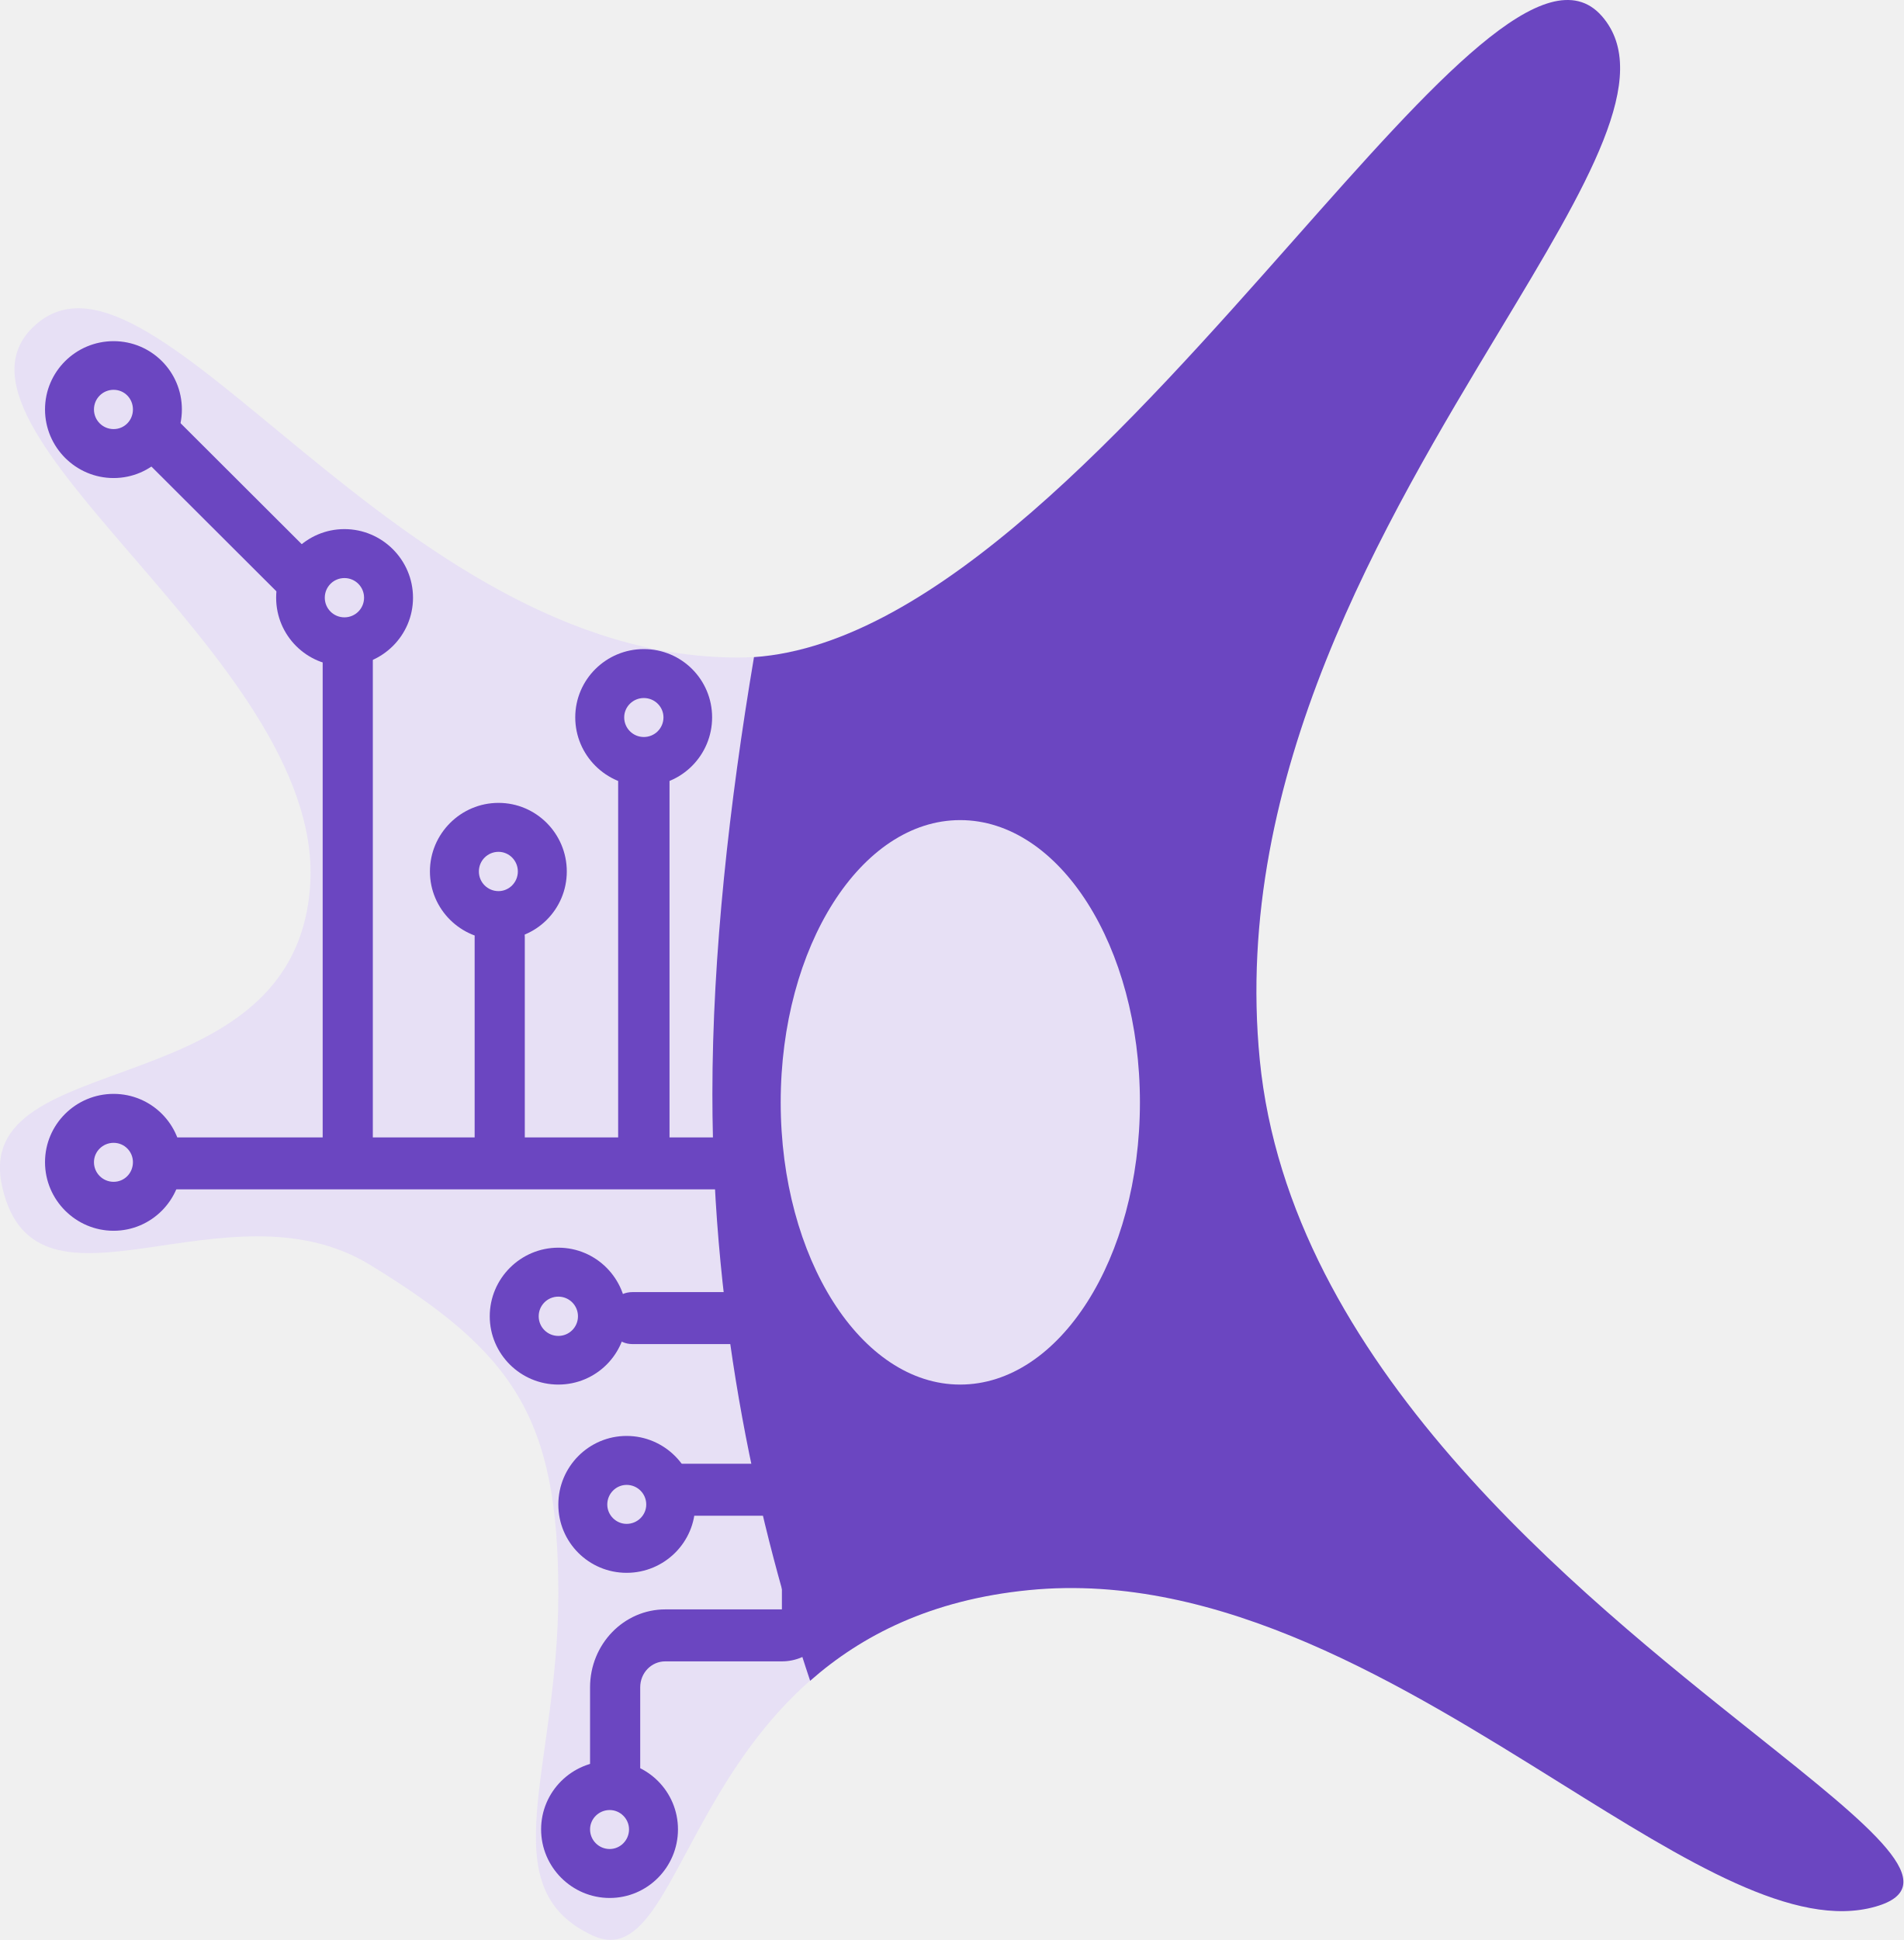
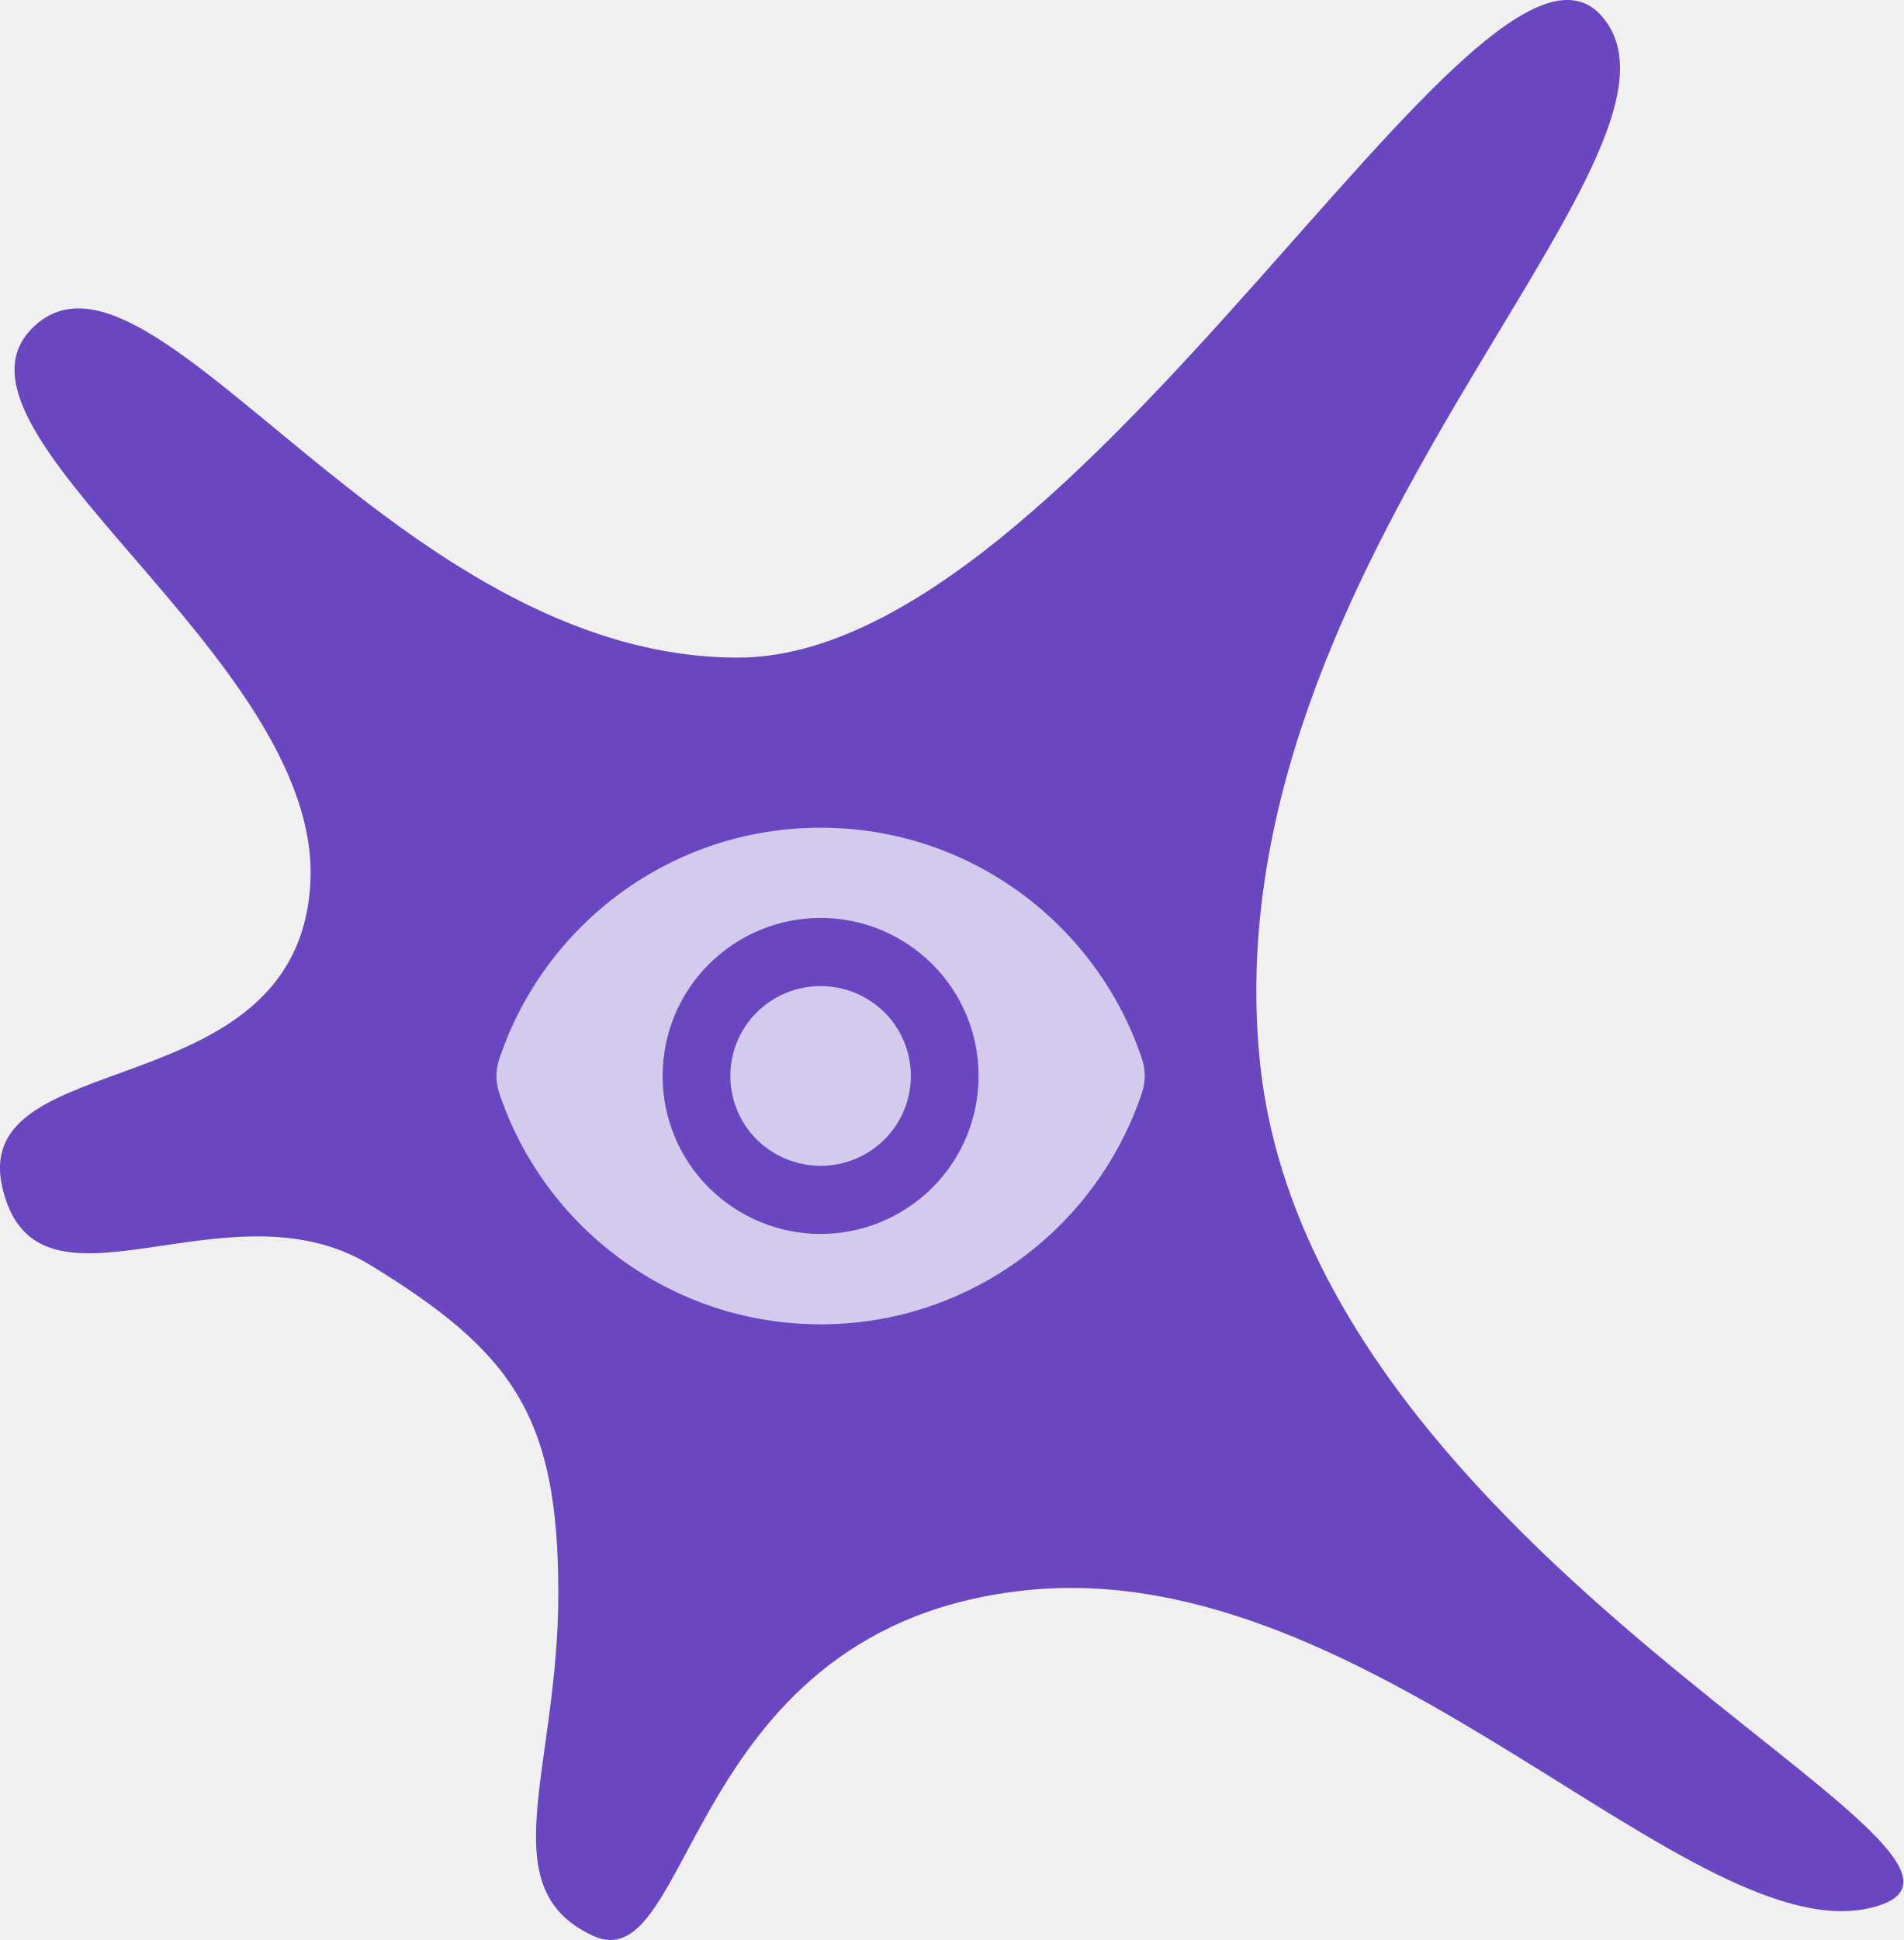
- <svg xmlns="http://www.w3.org/2000/svg" width="63" height="64.201" viewBox="0 0 63 64.201" fill="none">
+ <svg xmlns="http://www.w3.org/2000/svg" width="138" height="140.631" viewBox="0 0 138 140.631" fill="none">
  <defs />
-   <path id="Vector 5" d="M1.21 10.72C5.17 7.32 13.1 21.76 24.42 21.76C35.75 21.76 49.05 -4 53.01 0.53C56.98 5.06 40.06 18.51 41.69 35.07C43.32 51.63 68.02 61.39 62.07 63.09C56.13 64.79 45.51 51.49 34.05 52.62C22.58 53.75 23.01 65.64 19.61 64.05C16.21 62.47 18.48 58.56 18.48 52.73C18.48 46.89 16.99 44.76 12.25 41.86C7.51 38.96 1.21 44.12 0.08 39.31C-1.05 34.5 9.84 36.73 10.27 29.23C10.69 21.73 -2.75 14.12 1.21 10.72Z" fill="#E7E0F5" fill-opacity="1" fill-rule="evenodd" />
-   <path id="Vector 3 (Stroke)" d="M11.51 20.91C11.97 20.91 12.34 21.3 12.34 21.77C12.34 22.25 12.34 37.64 12.34 37.64L15.71 37.64L15.71 31.01C15.71 30.53 16.08 30.15 16.54 30.15C16.99 30.15 17.37 30.53 17.37 31.01L17.37 37.64L26.71 37.64C27.17 37.64 27.54 38.02 27.54 38.5L27.54 53.32C27.54 54.24 26.79 54.98 25.88 54.98L25.88 54.98L22.02 54.98C21.56 54.98 21.19 55.36 21.19 55.84L21.19 58.55C21.19 59.03 20.82 59.41 20.36 59.41C19.9 59.41 19.53 59.03 19.53 58.55L19.53 55.84C19.53 54.41 20.65 53.26 22.02 53.26L25.88 53.26L25.88 50.16L22.48 50.16C21.11 50.16 21.11 48.44 22.48 48.44L25.88 48.44L25.88 44.48L20.93 44.48C20.47 44.48 20.1 44.09 20.1 43.62C20.1 43.14 20.47 42.76 20.93 42.76L25.88 42.76L25.88 39.36L15.67 39.36L14.01 39.36L5.68 39.36C4.04 39.36 4.04 37.64 5.68 37.64L10.68 37.64C10.68 37.64 10.68 22.25 10.68 21.77C10.68 21.3 11.05 20.91 11.51 20.91Z" fill="#6B46C1" fill-opacity="1" fill-rule="evenodd" />
-   <path id="Ellipse 5 (Stroke)" d="M18.48 44.21C18.84 44.21 19.13 43.92 19.13 43.56C19.13 43.2 18.84 42.91 18.48 42.91C18.12 42.91 17.83 43.2 17.83 43.56C17.83 43.92 18.12 44.21 18.48 44.21ZM18.48 45.82C19.73 45.82 20.74 44.81 20.74 43.56C20.74 42.31 19.73 41.29 18.48 41.29C17.23 41.29 16.21 42.31 16.21 43.56C16.21 44.81 17.23 45.82 18.48 45.82Z" fill="#6B46C1" fill-opacity="1" fill-rule="evenodd" />
-   <path id="Ellipse 9 (Stroke)" d="M3.76 39.11C4.12 39.11 4.4 38.82 4.4 38.46C4.4 38.11 4.12 37.82 3.76 37.82C3.4 37.82 3.11 38.11 3.11 38.46C3.11 38.82 3.4 39.11 3.76 39.11ZM3.76 40.73C5.01 40.73 6.02 39.71 6.02 38.46C6.02 37.21 5.01 36.2 3.76 36.2C2.51 36.2 1.49 37.21 1.49 38.46C1.49 39.71 2.51 40.73 3.76 40.73Z" fill="#6B46C1" fill-opacity="1" fill-rule="evenodd" />
-   <path id="Ellipse 11 (Stroke)" d="M16.5 29.49C16.85 29.49 17.14 29.2 17.14 28.84C17.14 28.48 16.85 28.19 16.5 28.19C16.14 28.19 15.85 28.48 15.85 28.84C15.85 29.2 16.14 29.49 16.5 29.49ZM16.5 31.1C17.75 31.1 18.76 30.09 18.76 28.84C18.76 27.59 17.75 26.57 16.5 26.57C15.25 26.57 14.23 27.59 14.23 28.84C14.23 30.09 15.25 31.1 16.5 31.1Z" fill="#6B46C1" fill-opacity="1" fill-rule="evenodd" />
-   <path id="Ellipse 10 (Stroke)" d="M11.4 20.43C11.76 20.43 12.05 20.14 12.05 19.78C12.05 19.42 11.76 19.13 11.4 19.13C11.04 19.13 10.75 19.42 10.75 19.78C10.75 20.14 11.04 20.43 11.4 20.43ZM11.4 22.04C12.65 22.04 13.67 21.03 13.67 19.78C13.67 18.53 12.65 17.51 11.4 17.51C10.15 17.51 9.14 18.53 9.14 19.78C9.14 21.03 10.15 22.04 11.4 22.04Z" fill="#6B46C1" fill-opacity="1" fill-rule="evenodd" />
-   <path id="Ellipse 10 (Stroke)" d="M3.76 14.2C4.12 14.2 4.4 13.91 4.4 13.55C4.4 13.19 4.12 12.9 3.76 12.9C3.4 12.9 3.11 13.19 3.11 13.55C3.11 13.91 3.4 14.2 3.76 14.2ZM3.76 15.82C5.01 15.82 6.02 14.8 6.02 13.55C6.02 12.3 5.01 11.29 3.76 11.29C2.51 11.29 1.49 12.3 1.49 13.55C1.49 14.8 2.51 15.82 3.76 15.82Z" fill="#6B46C1" fill-opacity="1" fill-rule="evenodd" />
-   <path id="Ellipse 6 (Stroke)" d="M20.18 61.19C20.53 61.19 20.82 60.9 20.82 60.54C20.82 60.19 20.53 59.9 20.18 59.9C19.82 59.9 19.53 60.19 19.53 60.54C19.53 60.9 19.82 61.19 20.18 61.19ZM20.18 62.81C21.43 62.81 22.44 61.79 22.44 60.54C22.44 59.29 21.43 58.28 20.18 58.28C18.93 58.28 17.91 59.29 17.91 60.54C17.91 61.79 18.93 62.81 20.18 62.81Z" fill="#6B46C1" fill-opacity="1" fill-rule="evenodd" />
-   <path id="Ellipse 7 (Stroke)" d="M20.74 50.43C21.1 50.43 21.39 50.14 21.39 49.79C21.39 49.43 21.1 49.14 20.74 49.14C20.39 49.14 20.1 49.43 20.1 49.79C20.1 50.14 20.39 50.43 20.74 50.43ZM20.74 52.05C21.99 52.05 23.01 51.04 23.01 49.79C23.01 48.54 21.99 47.52 20.74 47.52C19.49 47.52 18.48 48.54 18.48 49.79C18.48 51.04 19.49 52.05 20.74 52.05Z" fill="#6B46C1" fill-opacity="1" fill-rule="evenodd" />
-   <path id="Line 46 (Border)" d="M5.49 13.52L10.59 18.61L9.39 19.81L4.29 14.72L5.49 13.52Z" fill="#6B46C1" fill-opacity="1" fill-rule="evenodd" />
-   <path id="Line 48 (Border)" d="M22.16 25.44L22.16 37.9L20.46 37.9L20.46 25.44L22.16 25.44Z" fill="#6B46C1" fill-opacity="1" fill-rule="evenodd" />
-   <path id="Ellipse 11 (Stroke)" d="M21.31 24.39C21.67 24.39 21.96 24.1 21.96 23.74C21.96 23.39 21.67 23.1 21.31 23.1C20.95 23.1 20.66 23.39 20.66 23.74C20.66 24.1 20.95 24.39 21.31 24.39ZM21.31 26.01C22.56 26.01 23.57 24.99 23.57 23.74C23.57 22.49 22.56 21.48 21.31 21.48C20.06 21.48 19.04 22.49 19.04 23.74C19.04 24.99 20.06 26.01 21.31 26.01Z" fill="#6B46C1" fill-opacity="1" fill-rule="evenodd" />
-   <path id="Intersect" d="M26.815 55.623C28.512 54.127 30.805 52.943 34.053 52.622C40.394 51.996 46.476 55.786 51.651 59.012C55.832 61.618 59.422 63.855 62.078 63.096C64.419 62.428 62.01 60.509 58.129 57.417C52.152 52.656 42.683 45.112 41.696 35.071C40.771 25.658 45.836 17.251 49.653 10.916C52.551 6.105 54.73 2.489 53.02 0.534C51.211 -1.532 47.458 2.707 42.836 7.928C37.485 13.972 30.968 21.333 24.956 21.747C24.142 26.577 23.579 31.585 23.579 36.203C23.579 43.881 25.134 50.602 26.815 55.623Z" clip-rule="evenodd" fill="#6B46C1" fill-opacity="1" fill-rule="evenodd" />
-   <path id="Vector 6" d="M25.84 36.48C25.84 31.32 28.5 27.14 31.78 27.14C35.07 27.14 37.73 31.32 37.73 36.48C37.73 41.64 35.07 45.82 31.78 45.82C28.5 45.82 25.84 41.64 25.84 36.48Z" fill="#E7E0F5" fill-opacity="1" fill-rule="evenodd" />
+   <rect id="logo" width="138" height="140.631" fill="#FFFFFF" fill-opacity="0" />
+   <path id="Vector 5" d="M2.66 23.49C11.34 16.05 28.7 47.67 53.5 47.67C78.31 47.67 107.45 -8.76 116.13 1.17C124.82 11.09 87.76 40.54 91.33 76.82C94.9 113.09 149 134.49 135.98 138.21C122.95 141.93 99.7 112.78 74.59 115.26C49.47 117.74 50.4 143.78 42.96 140.31C35.52 136.84 40.48 128.28 40.48 115.5C40.48 102.72 37.23 98.05 26.84 91.7C16.45 85.34 2.66 96.66 0.18 86.12C-2.3 75.58 21.57 80.47 22.5 64.04C23.43 47.6 -6.03 30.93 2.66 23.49Z" fill="#6B46C1" fill-opacity="1" fill-rule="evenodd" />
+   <path id="path" d="M59.5 84.51C61.23 84.51 62.9 83.82 64.13 82.6C65.35 81.38 66.04 79.72 66.04 78C66.04 76.27 65.35 74.61 64.13 73.39C62.9 72.17 61.23 71.48 59.5 71.48C57.76 71.48 56.09 72.17 54.86 73.39C53.64 74.61 52.95 76.27 52.95 78C52.95 79.72 53.64 81.38 54.86 82.6C56.09 83.82 57.76 84.51 59.5 84.51Z" fill="#D4CAED" fill-opacity="1" fill-rule="nonzero" />
+   <path id="path" d="M36.19 76.79C39.44 67.03 48.64 60 59.5 60C70.35 60 79.55 67.03 82.8 76.77C83.06 77.56 83.06 78.41 82.8 79.2C79.55 88.96 70.35 96 59.49 96C48.64 96 39.44 88.96 36.19 79.22C35.93 78.43 35.93 77.58 36.19 76.79ZM70.95 78C70.95 81.03 69.75 83.95 67.6 86.09C65.45 88.24 62.53 89.45 59.5 89.45C56.46 89.45 53.54 88.24 51.39 86.09C49.24 83.95 48.04 81.03 48.04 78C48.04 74.96 49.24 72.04 51.39 69.9C53.54 67.75 56.46 66.54 59.5 66.54C62.53 66.54 65.45 67.75 67.6 69.9C69.75 72.04 70.95 74.96 70.95 78Z" fill="#D4CAED" fill-opacity="1" fill-rule="evenodd" />
</svg>
